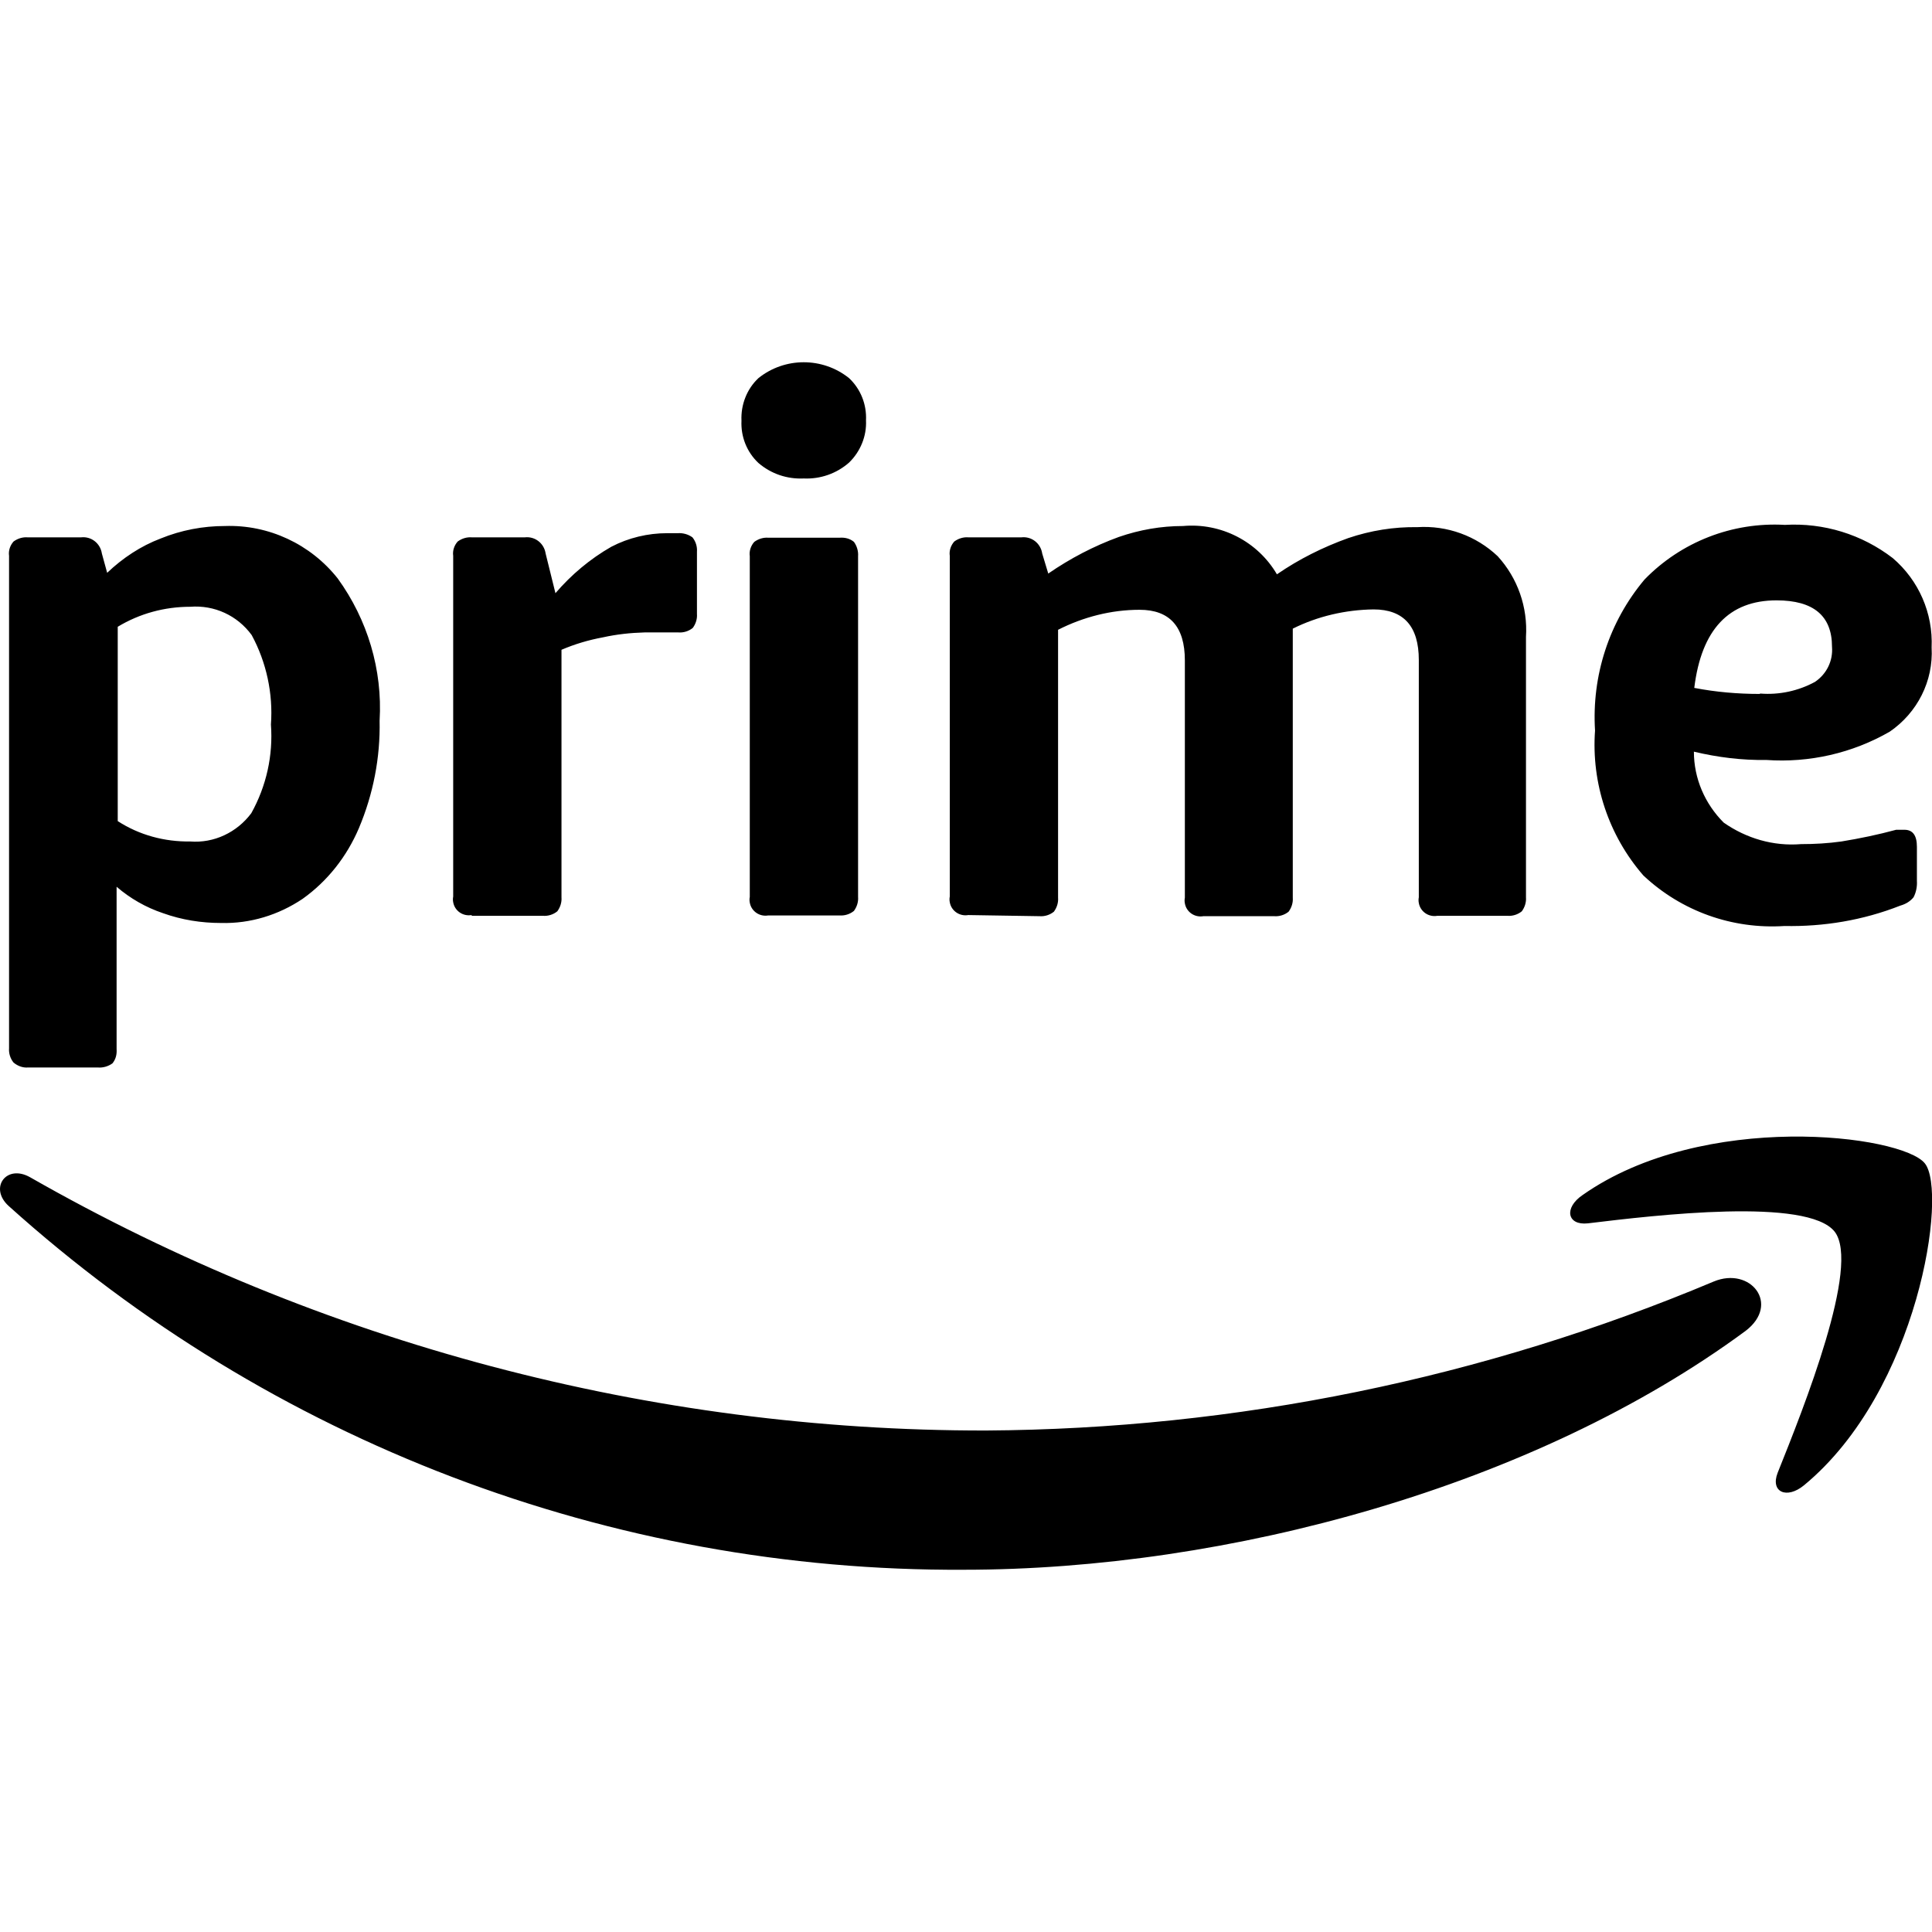
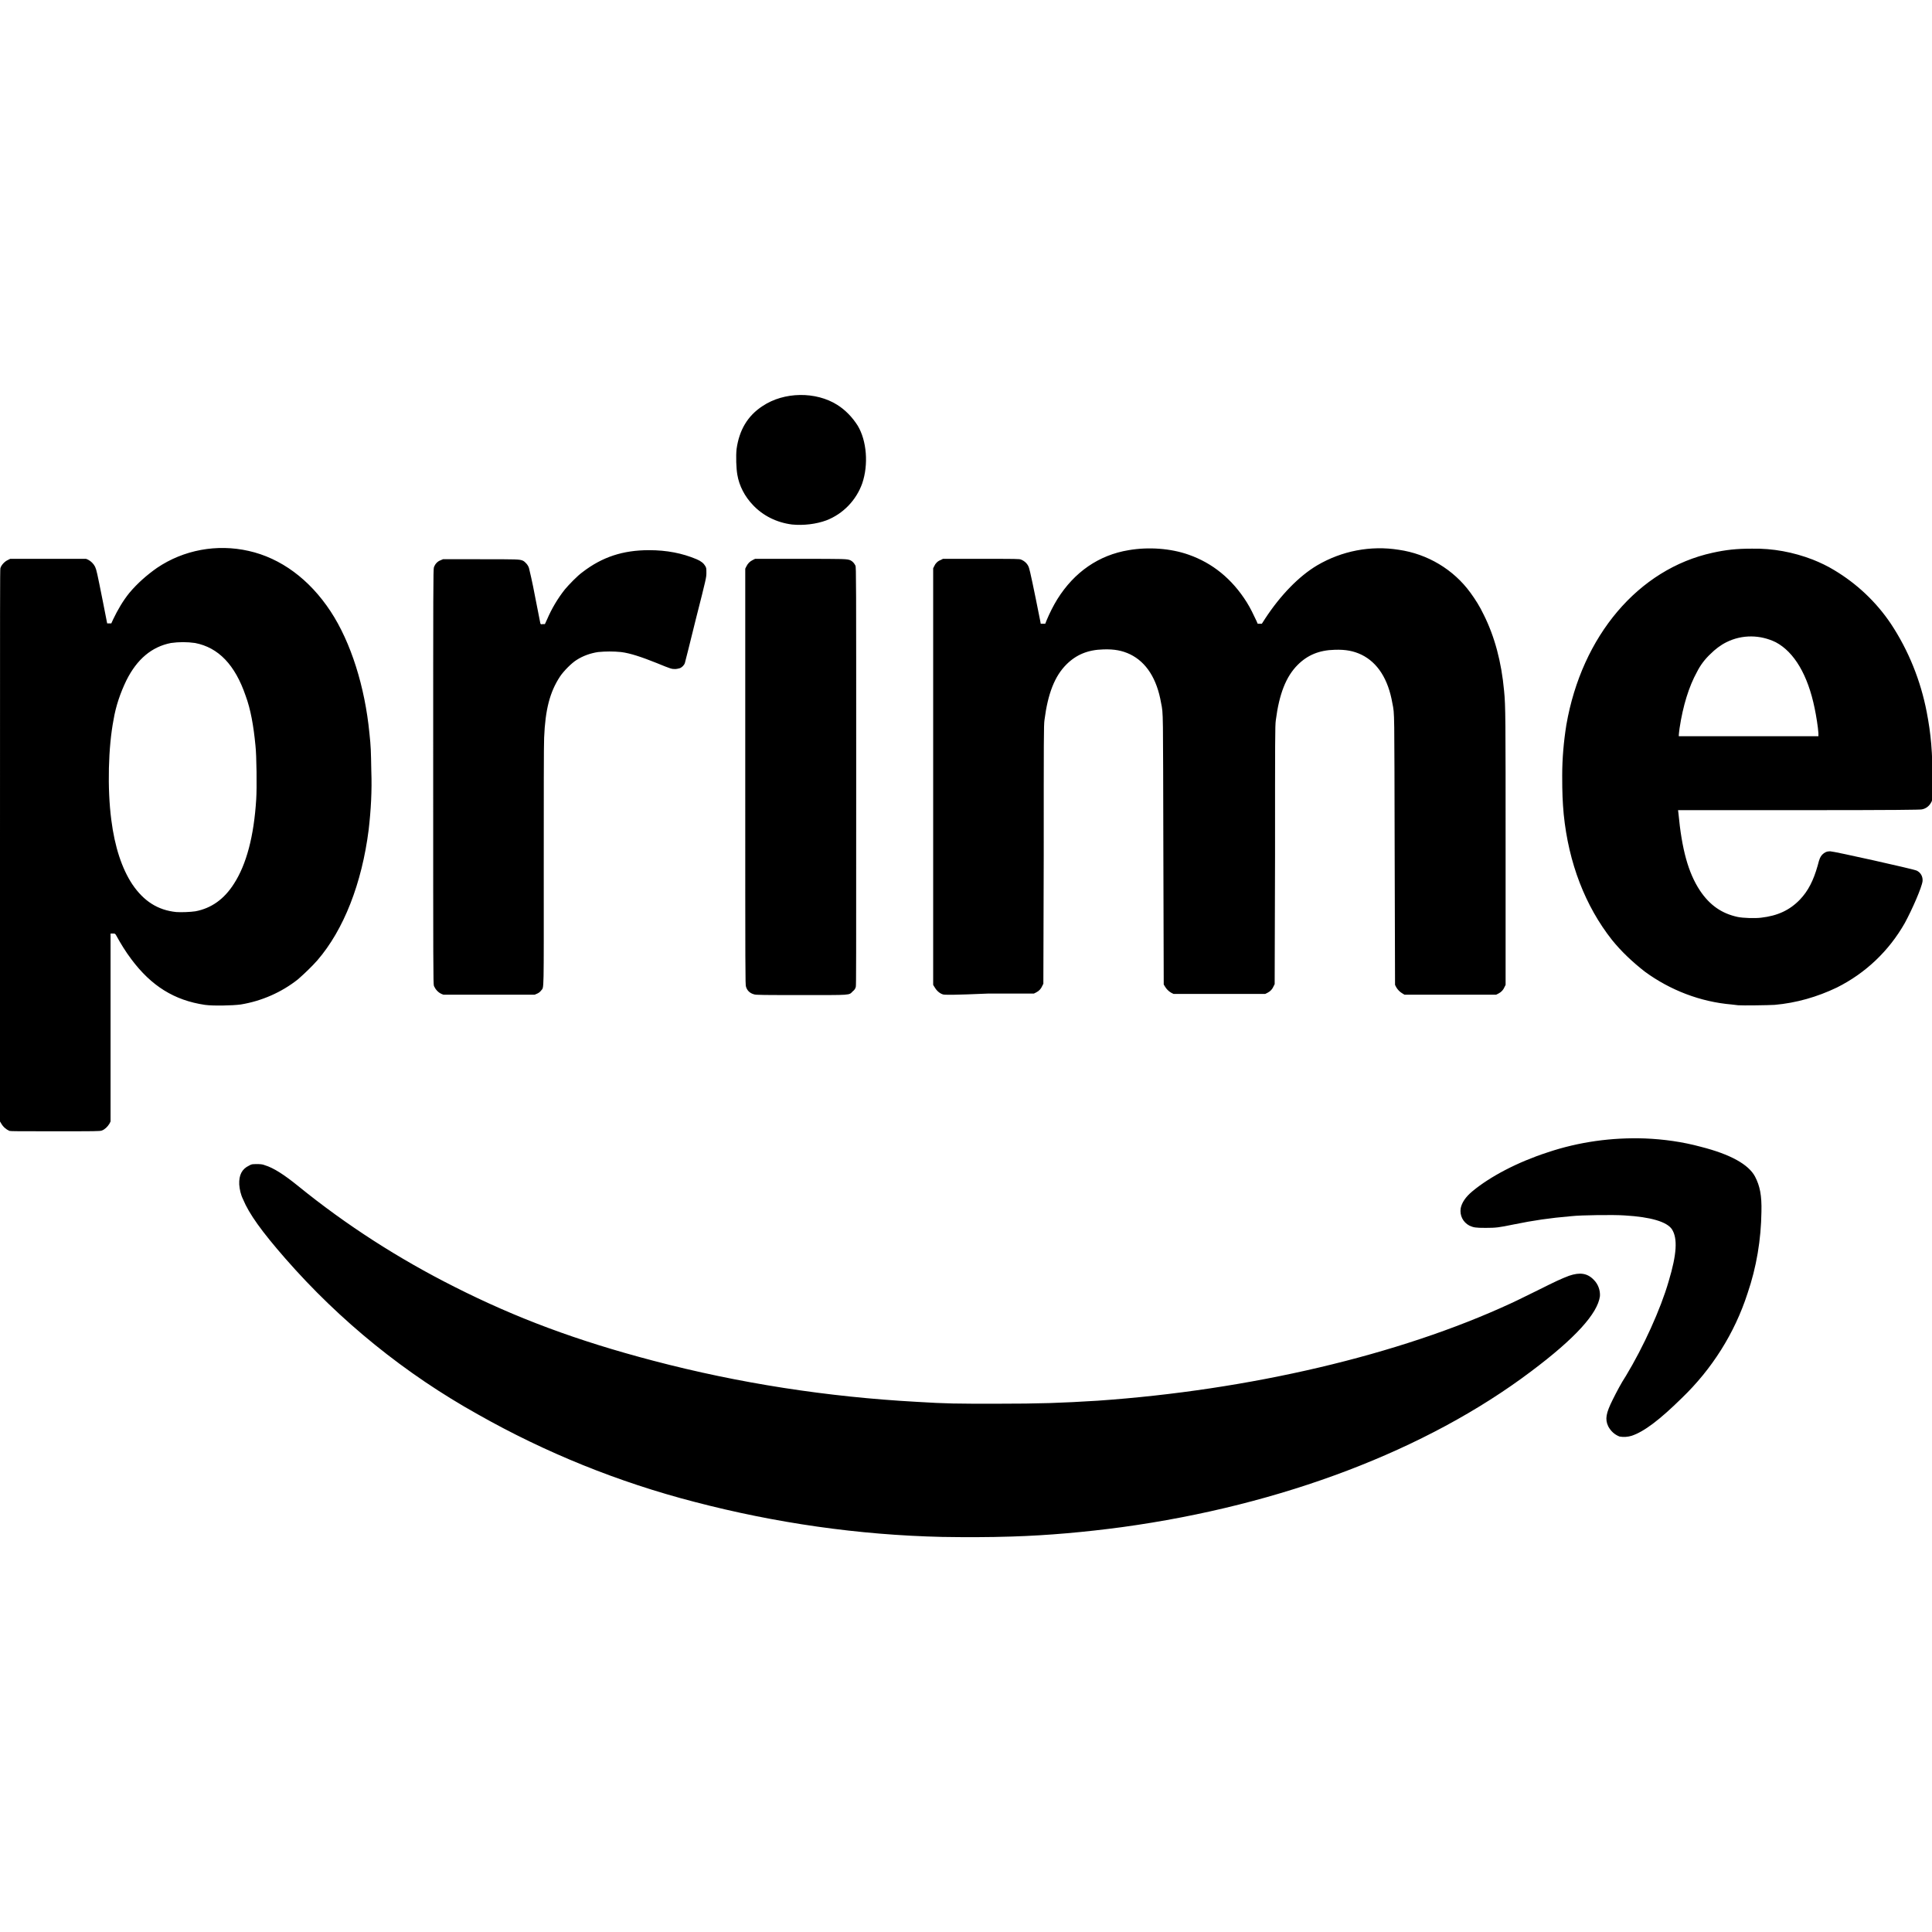
<svg xmlns="http://www.w3.org/2000/svg" xml:space="preserve" viewBox="0 0 512 512">
-   <path d="M7.4 282.9c-1.4.1-2.7-.4-3.8-1.3-.9-1.1-1.3-2.5-1.2-3.8V147.3c-.2-1.4.3-2.8 1.2-3.8 1.1-.8 2.4-1.2 3.7-1.1h14.2c2.7-.3 5.1 1.6 5.5 4.3l1.4 5.1c4.1-3.9 8.9-7.1 14.2-9.1 5.4-2.2 11.2-3.3 17-3.3 11.6-.4 22.7 4.8 29.9 13.9 7.9 10.9 11.9 24.2 11.1 37.7.2 9.8-1.7 19.5-5.5 28.5-3.2 7.5-8.3 14-14.9 18.7-6.4 4.3-13.9 6.6-21.6 6.4-5.2 0-10.4-.8-15.4-2.6-4.5-1.5-8.7-3.9-12.3-7v43c.1 1.4-.2 2.7-1.1 3.8-1.1.8-2.5 1.2-3.8 1.1zm43-59.9c6.3.5 12.4-2.4 16.2-7.5 4-7.2 5.8-15.3 5.2-23.5.6-8.2-1.2-16.5-5.1-23.7-3.8-5.2-9.9-8-16.3-7.5-6.8 0-13.4 1.8-19.2 5.3v51.5c5.7 3.7 12.4 5.5 19.2 5.4m74.6 19.5c-2.3.4-4.5-1.1-4.9-3.4q-.15-.75 0-1.5v-90.3c-.2-1.4.3-2.8 1.2-3.8 1.1-.8 2.4-1.2 3.7-1.1h14.1c2.7-.3 5.1 1.6 5.5 4.3l2.6 10.5c4.2-4.9 9.2-9.1 14.8-12.3 4.6-2.4 9.7-3.6 14.8-3.6h2.8c1.4-.1 2.8.3 3.9 1.1.9 1.1 1.3 2.5 1.2 3.8v16.5c.1 1.3-.3 2.6-1.1 3.7-1.1.9-2.5 1.3-3.8 1.2h-9c-3.7.1-7.4.5-11 1.3-3.8.7-7.5 1.8-11 3.3v65.6c.1 1.3-.3 2.6-1.1 3.7-1.1.9-2.5 1.3-3.8 1.2H125zm88-115.7c-4.4.2-8.6-1.2-12-4.1-3.1-2.9-4.7-7-4.5-11.2-.2-4.2 1.4-8.4 4.5-11.3 7-5.6 17-5.6 24 0 3.1 2.9 4.7 7 4.5 11.2.2 4.2-1.5 8.3-4.5 11.2-3.3 2.9-7.6 4.4-12 4.2m-9.4 115.8c-2.3.4-4.5-1.1-4.9-3.4q-.15-.75 0-1.5v-90.3c-.2-1.4.3-2.8 1.2-3.8 1.1-.8 2.4-1.2 3.7-1.1h18.9c1.4-.1 2.7.2 3.8 1.1.8 1.1 1.2 2.5 1.1 3.8v90.3c.1 1.3-.3 2.6-1.1 3.7-1.1.9-2.5 1.3-3.8 1.2zm53-.1c-2.3.4-4.5-1.1-4.9-3.4q-.15-.75 0-1.5v-90.3c-.2-1.4.3-2.8 1.2-3.8 1.1-.8 2.4-1.2 3.7-1.1h14.1c2.7-.3 5.1 1.6 5.5 4.3l1.6 5.3c5.8-4 12.1-7.3 18.7-9.7 5.5-1.9 11.2-2.9 17-2.9 10.1-.9 19.8 4.1 24.9 12.8 5.8-4 12.2-7.2 18.9-9.6 5.9-2 12.1-3 18.3-2.9 7.9-.5 15.6 2.3 21.3 7.7 5.3 5.8 8 13.5 7.5 21.4v69c.1 1.3-.3 2.6-1.1 3.7-1.1.9-2.5 1.3-3.8 1.2h-18.6c-2.3.4-4.5-1.1-4.9-3.4q-.15-.75 0-1.5v-62.9c0-8.9-4-13.4-12-13.4-7.4.1-14.8 1.8-21.4 5.1v71.3c.1 1.3-.3 2.6-1.1 3.7-1.1.9-2.5 1.3-3.8 1.2h-18.8c-2.3.4-4.5-1.1-4.9-3.4q-.15-.75 0-1.5V175c0-8.9-4-13.4-12-13.4-7.5 0-14.9 1.9-21.6 5.3v71c.1 1.3-.3 2.6-1.1 3.7-1.1.9-2.5 1.3-3.8 1.2zm216.3 2.9c-13.8.9-27.3-3.9-37.4-13.4a52.8 52.8 0 0 1-12.8-38.4c-.9-14.5 3.7-28.8 13.1-40 9.7-10 23.3-15.3 37.2-14.5 10.3-.6 20.4 2.5 28.6 8.8 6.9 5.9 10.7 14.6 10.3 23.7.5 8.9-3.8 17.3-11.1 22.3-9.9 5.7-21.3 8.3-32.7 7.5-6.5.1-12.9-.7-19.2-2.2 0 7.1 2.9 13.8 7.9 18.8 6 4.2 13.2 6.3 20.5 5.7 3.6 0 7.1-.2 10.7-.7 4.9-.8 9.7-1.8 14.5-3.1h2.2q3.3 0 3.3 4.5v9c.1 1.5-.2 3.1-.9 4.4-.9 1.1-2.1 1.8-3.5 2.2-9.9 3.9-20.3 5.6-30.7 5.4m-6.4-61.6c5 .4 10.1-.7 14.5-3.1 3.1-2.1 4.8-5.6 4.5-9.3q0-12.3-14.7-12.3c-12.6 0-19.9 7.7-21.8 23.2 5.7 1.1 11.5 1.6 17.3 1.6zm-3.9 168.9C406.6 394 325.3 416 255.4 416c-93.4.5-183.7-33.9-253.1-96.4-5.3-4.8-.6-11.2 5.7-7.6 77.1 44 164.4 67.2 253.3 67.1 66.3-.4 131.8-13.8 192.9-39.5 9.7-4 17.7 6 8.4 13.1m23.6-26.3c-7.2-9.1-47.3-4.4-65.4-2.2-5.5.6-6.4-4.1-1.4-7.5 32-22.5 84.6-16 90.7-8.4 6.1 7.5-1.6 60.2-32 85.3-4.6 3.8-9 1.8-7-3.3 6.9-17.2 22-55 15.1-63.9" />
+   <path d="M249.7 407.3c-22.2-.5-44.3-3.7-65.7-9.3-20.1-5.2-39.4-13-57.4-23.2-19.2-10.7-36.5-24.7-51-41.3-6.2-7.1-9.6-11.8-11.2-15.7-.6-1.2-.9-2.6-1-3.9-.1-2.5.7-4.1 2.6-5 .7-.4.8-.4 2.1-.4.7 0 1.4 0 2.1.3 2.3.7 5.1 2.5 8.8 5.5 12.8 10.4 26.7 19.3 41.4 26.7 16.4 8.3 32.5 14.3 52.7 19.6 22.8 6 46.2 9.6 69.8 10.9 8.1.5 10.4.5 21.1.5 11.8 0 17.1-.2 26.9-.8 40.2-2.8 79.9-12.1 109.5-25.8 2.4-1.1 4.7-2.3 7-3.4 5-2.5 6.3-3.1 8.4-3.9 2.9-1 4.9-.7 6.6 1.1 1.1 1.1 1.7 2.7 1.6 4.3-.6 4.6-6.6 11.2-18.2 19.9-27.7 20.9-66.1 35.5-108.4 41.3-9.7 1.3-19.5 2.2-29.3 2.5-6.2.2-12.3.2-18.4.1m179.5-26.6q-1.95-.75-3-2.7c-.9-1.9-.6-3.5 1.2-7.1 1.1-2.2 2.2-4.3 3.5-6.3 4.6-7.6 9.2-17.7 11.3-25 2.2-7.3 2.4-11.4.9-13.8-1.3-2-5.6-3.3-12.6-3.7-2.7-.2-11.5-.1-14.1.2-5.8.5-9.9 1.1-15.3 2.2-3.9.8-4.6.9-7.4.9-2.7 0-3.2-.1-4.3-.6-1.7-.9-2.6-2.7-2.3-4.6.3-1.5 1.3-3 3.1-4.5 4.7-3.9 11.9-7.7 19.9-10.3 8.3-2.8 17.1-4 25.8-3.7 5 .2 10 .9 14.8 2.2 7.9 2 12.7 4.7 14.4 7.9 1.3 2.5 1.8 5 1.7 9.3-.1 7.4-1.3 14.7-3.7 21.7-3.4 10.5-9.4 20-17.4 27.7-5.9 5.8-10 8.9-13.3 10-1 .3-2.1.4-3.2.2m-426.7-81c-.9-.4-1.7-1.1-2.2-2l-.3-.5v-73c0-66.1 0-73 .1-73.6.2-.8 1.1-1.8 2-2.2l.6-.3h20.1l.5.2c.8.4 1.5 1.1 1.9 1.9.4.9.5 1.4 2.1 9.4l1.1 5.6h1.1l.5-1.1c1.2-2.5 2.6-4.9 4.3-7 2.1-2.5 4.6-4.7 7.3-6.6 7.1-4.8 15.9-6.4 24.3-4.5 8.5 1.9 16.1 7.5 21.7 16 5.4 8.2 9.1 20 10.3 32.3.4 3.7.4 4.7.5 10 .2 5.2-.1 10.4-.7 15.6-1.8 14.2-6.6 26.5-13.6 34.6-1.6 1.8-3.3 3.4-5.1 5-4.4 3.5-9.7 5.8-15.2 6.7-2.2.3-7.4.4-9.5.1-8.1-1.2-14.2-5-19.5-12.1-1.5-2-2.8-4.1-4-6.3-.3-.5-.3-.5-.9-.5h-.6v49.8l-.3.6c-.5.8-1.2 1.5-2 1.8-.5.2-1.8.2-12.3.2-9.6 0-11.9 0-12.2-.1m49.3-58.2c4.2-.8 7.6-3.2 10.2-7.3 3.3-5.1 5.3-12.6 5.9-22.4.2-2.9.1-11.7-.2-14.2-.5-5.3-1.3-9.7-2.6-13.2-2.8-8.2-7.2-12.8-13.4-14-2.1-.3-4.3-.3-6.4 0-5.1 1-9 4.3-11.8 9.9-1.6 3.3-2.8 6.8-3.4 10.4-1.4 7.2-1.7 18.2-.6 26.6.9 7.1 2.8 12.9 5.6 17.1 3 4.4 6.7 6.8 11.6 7.3 1.3.1 3.8 0 5.1-.2m408.8 24.9-1.7-.2c-8.3-.7-16.3-3.8-23-8.7-3.2-2.5-6.2-5.3-8.7-8.4-7.1-9-11.5-20.4-12.8-33.3-.3-3.4-.4-5.6-.4-10.3 0-4.5.4-9 1.1-13.4 4.1-23.6 19.1-41.3 38.7-45.6 3.6-.8 6.4-1.1 10.5-1.1 5.5-.1 10.9.9 16.1 2.9 2 .8 3.9 1.7 5.7 2.8 6 3.6 11.1 8.4 15 14.2 4.7 7.1 7.9 15.1 9.5 23.4 1.1 5.7 1.6 10.8 1.5 18.6 0 4.7 0 4.8-.3 5.3-.5 1-1.4 1.7-2.5 1.9-.5.1-6.4.2-32.6.2h-32l.1.8c.9 9.6 2.6 15.8 5.7 20.5 2.6 3.9 5.8 6.1 10 7 1.4.3 4.6.4 6.2.2 4.4-.5 7.6-2 10.3-4.8 2.2-2.3 3.6-5.1 4.7-9 .5-2 .7-2.3 1.2-2.9.6-.6 1.2-.9 2.1-.9 1 0 22 4.7 22.9 5.1 1.1.5 1.7 1.6 1.6 2.8-.2 1.7-2.8 7.6-4.7 11.1-4.2 7.4-10.4 13.3-18 17.1-5.2 2.5-10.8 4.1-16.5 4.6-1.6.1-8.5.2-9.7.1m21.3-72.1c-.1-1.6-.6-4.7-1-6.6-1.8-8.8-5.4-14.9-10.3-17.5-4.1-2-8.9-2.1-13.1 0-1.6.8-3 1.9-4.2 3.1q-2.25 2.1-3.6 4.8c-2.1 3.8-3.7 8.9-4.6 14.9-.1.8-.2 1.6-.2 1.8v.3h37zM117 263.4c-.9-.4-1.6-1.2-2-2.1-.2-.5-.2-5.3-.2-55.5 0-49.7 0-55 .2-55.5.3-.8.9-1.5 1.7-1.8l.7-.3h9.7c10.1 0 10.6 0 11.5.4.6.3 1.4 1.2 1.6 2 .1.4.9 3.7 1.6 7.5l1.4 7.1c.1.2.1.3.6.2h.6l.6-1.3c1.2-2.8 2.8-5.5 4.7-7.9 1.1-1.3 3.3-3.6 4.7-4.6 5.2-4 10.7-5.8 17.6-5.8 4.7 0 8.8.8 12.6 2.4 1.2.5 1.9 1.1 2.3 1.8.3.5.3.7.3 1.8 0 1.2 0 1.3-2.8 12.3-1.5 6.1-2.8 11.3-2.9 11.6-.2.6-.8 1.2-1.4 1.4-.4.1-.8.2-1.2.2-.9 0-1 0-4.9-1.6-4-1.6-7-2.6-9.4-2.9-2-.2-4.1-.2-6.1 0-2 .3-4 1-5.7 2.1-1.3.8-3.4 2.9-4.4 4.4-2.7 4.1-3.9 8.8-4.2 16.2-.1 1.5-.1 16.9-.1 34.1 0 34.8.1 31.8-.7 32.9-.3.4-.6.6-1 .8l-.7.3h-24.2zm82.8.1c-1.1-.3-1.8-1-2.1-2-.2-.5-.2-3.1-.2-55.7v-55.1l.3-.6c.4-.8.9-1.3 1.7-1.7l.6-.3h11.7c12.2 0 12.7 0 13.6.4.6.3 1 .8 1.3 1.4.2.4.2 3.3.2 55.7 0 50.4 0 55.3-.1 55.9-.1.5-.4.9-.8 1.2-1.1 1.1-.1 1-13.7 1-9.4 0-12.2 0-12.5-.2m50 0c-.9-.3-1.7-1.1-2.2-2l-.3-.5V150.6l.3-.6c.3-.7.9-1.3 1.7-1.6l.6-.3H260c9.4 0 10.2 0 10.6.2 1 .4 1.8 1.2 2.1 2.2.2.5 1.2 5.1 3 14.2l.1.6h1.2l.4-1c.8-1.9 1.7-3.7 2.8-5.5 4.5-7.2 11-11.7 18.9-13 5.2-.9 11.1-.5 15.9 1.2 6.3 2.2 11.5 6.4 15.4 12.6 1 1.6 1.8 3.3 2.6 5l.3.7h1.1l.9-1.4c4-6.1 8.9-11.2 13.8-14.1 6.5-3.8 14.1-5.3 21.6-4.1 7.6 1.1 14.5 5.2 19 11.4 1.3 1.8 2.4 3.5 3.5 5.8 2.9 5.8 4.7 12.5 5.4 20.2.4 4 .4 7.1.4 42.7V261l-.3.6c-.3.7-.8 1.3-1.6 1.7l-.6.3h-24.3l-.5-.3c-.7-.4-1.3-1-1.7-1.7l-.3-.6-.1-35.6c-.1-37.8 0-36-.6-39-1.1-6.4-3.9-10.8-8.2-12.9-2.1-1-4.2-1.4-7.1-1.3-4.1.1-7.2 1.4-9.8 4-3.1 3.1-4.9 7.7-5.8 14.7-.2 1.4-.2 4.7-.2 35.7l-.1 34.2-.3.6c-.3.7-.8 1.3-1.6 1.7l-.6.3H311l-.6-.3c-.7-.4-1.3-1-1.7-1.7l-.3-.5-.1-35.6c-.1-37.8 0-36-.6-39-1.1-6.4-3.9-10.8-8.2-12.9-2.1-1-4.2-1.4-7.1-1.3-4.1.1-7.2 1.4-9.8 4-3.1 3.1-4.9 7.7-5.8 14.7-.2 1.4-.2 4.7-.2 35.7l-.1 34.2-.3.6c-.3.7-.8 1.3-1.6 1.7l-.6.3h-12c-9.4.4-11.9.4-12.2.2M209.9 139c-4-.5-7.7-2.3-10.4-5.2-2.1-2.2-3.6-5-4.1-8-.3-1.7-.4-4.9-.2-6.8.7-5 2.9-8.8 6.9-11.4 5.7-3.8 14.1-3.9 19.8-.3 2.2 1.4 4 3.3 5.4 5.5 2.4 4 2.9 10.3 1.2 15.3-1.6 4.5-5.1 8.1-9.5 9.8-2.7 1-6.1 1.4-9.1 1.1" />
</svg>
